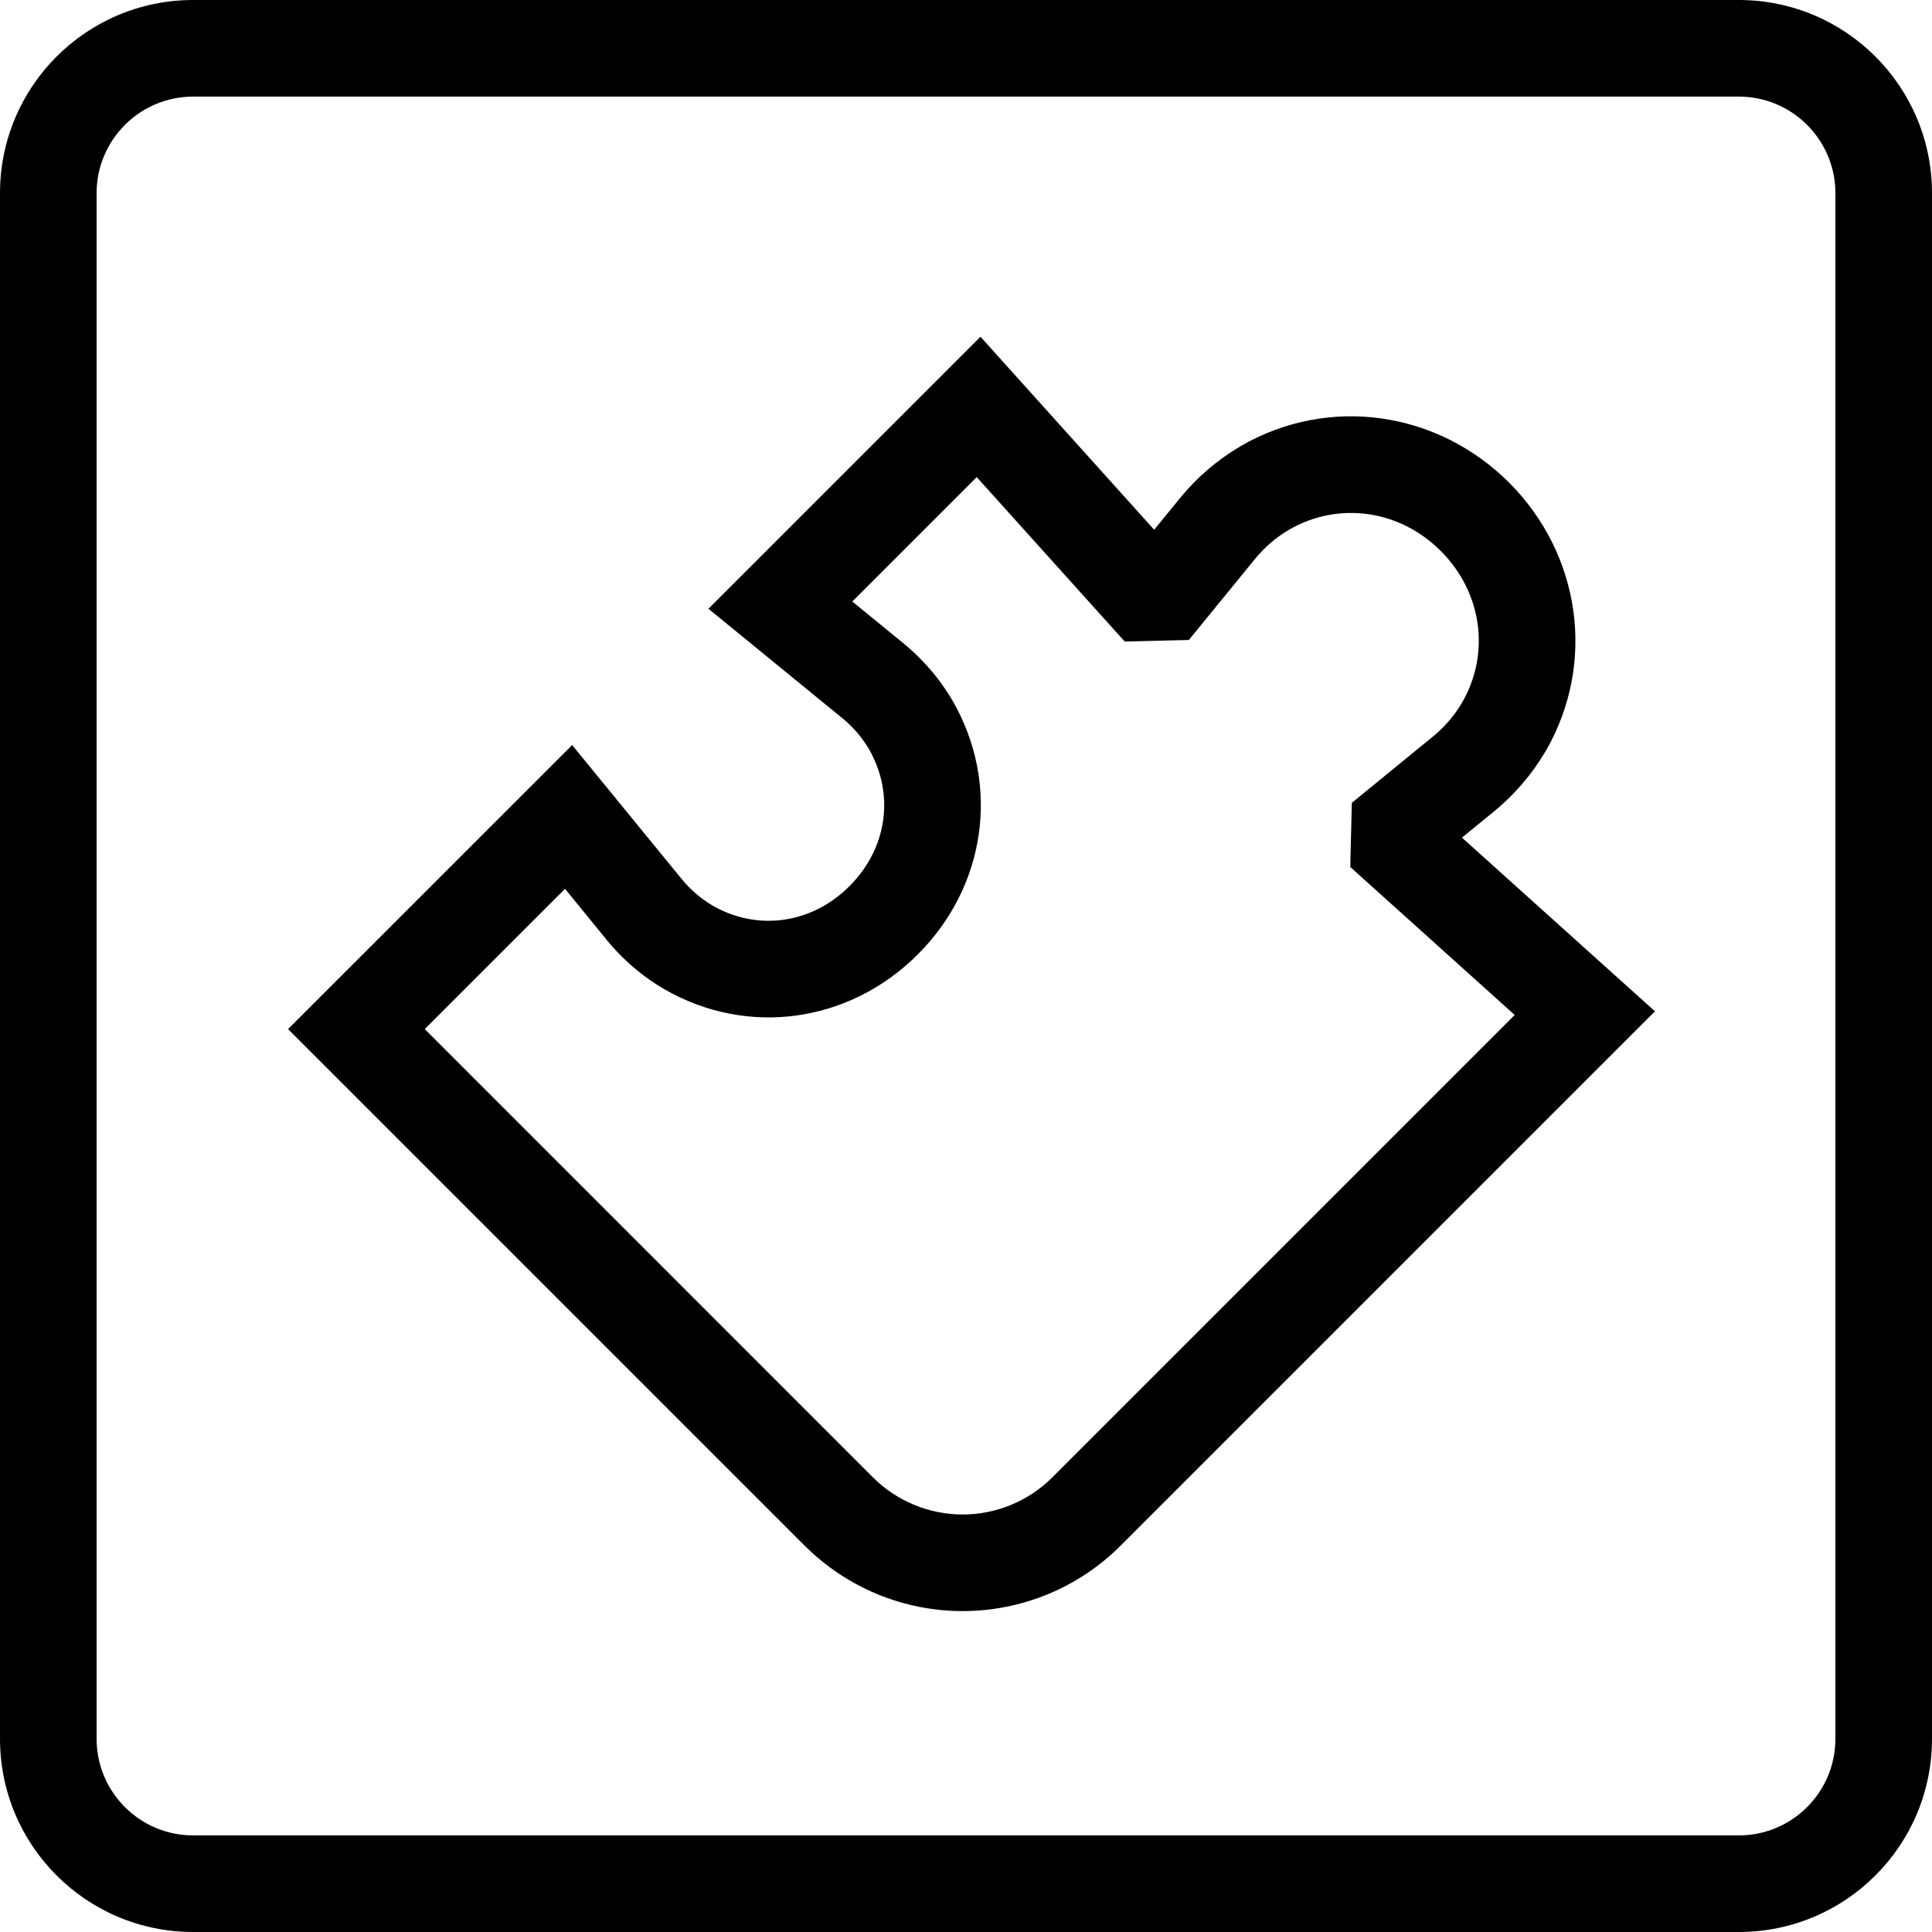
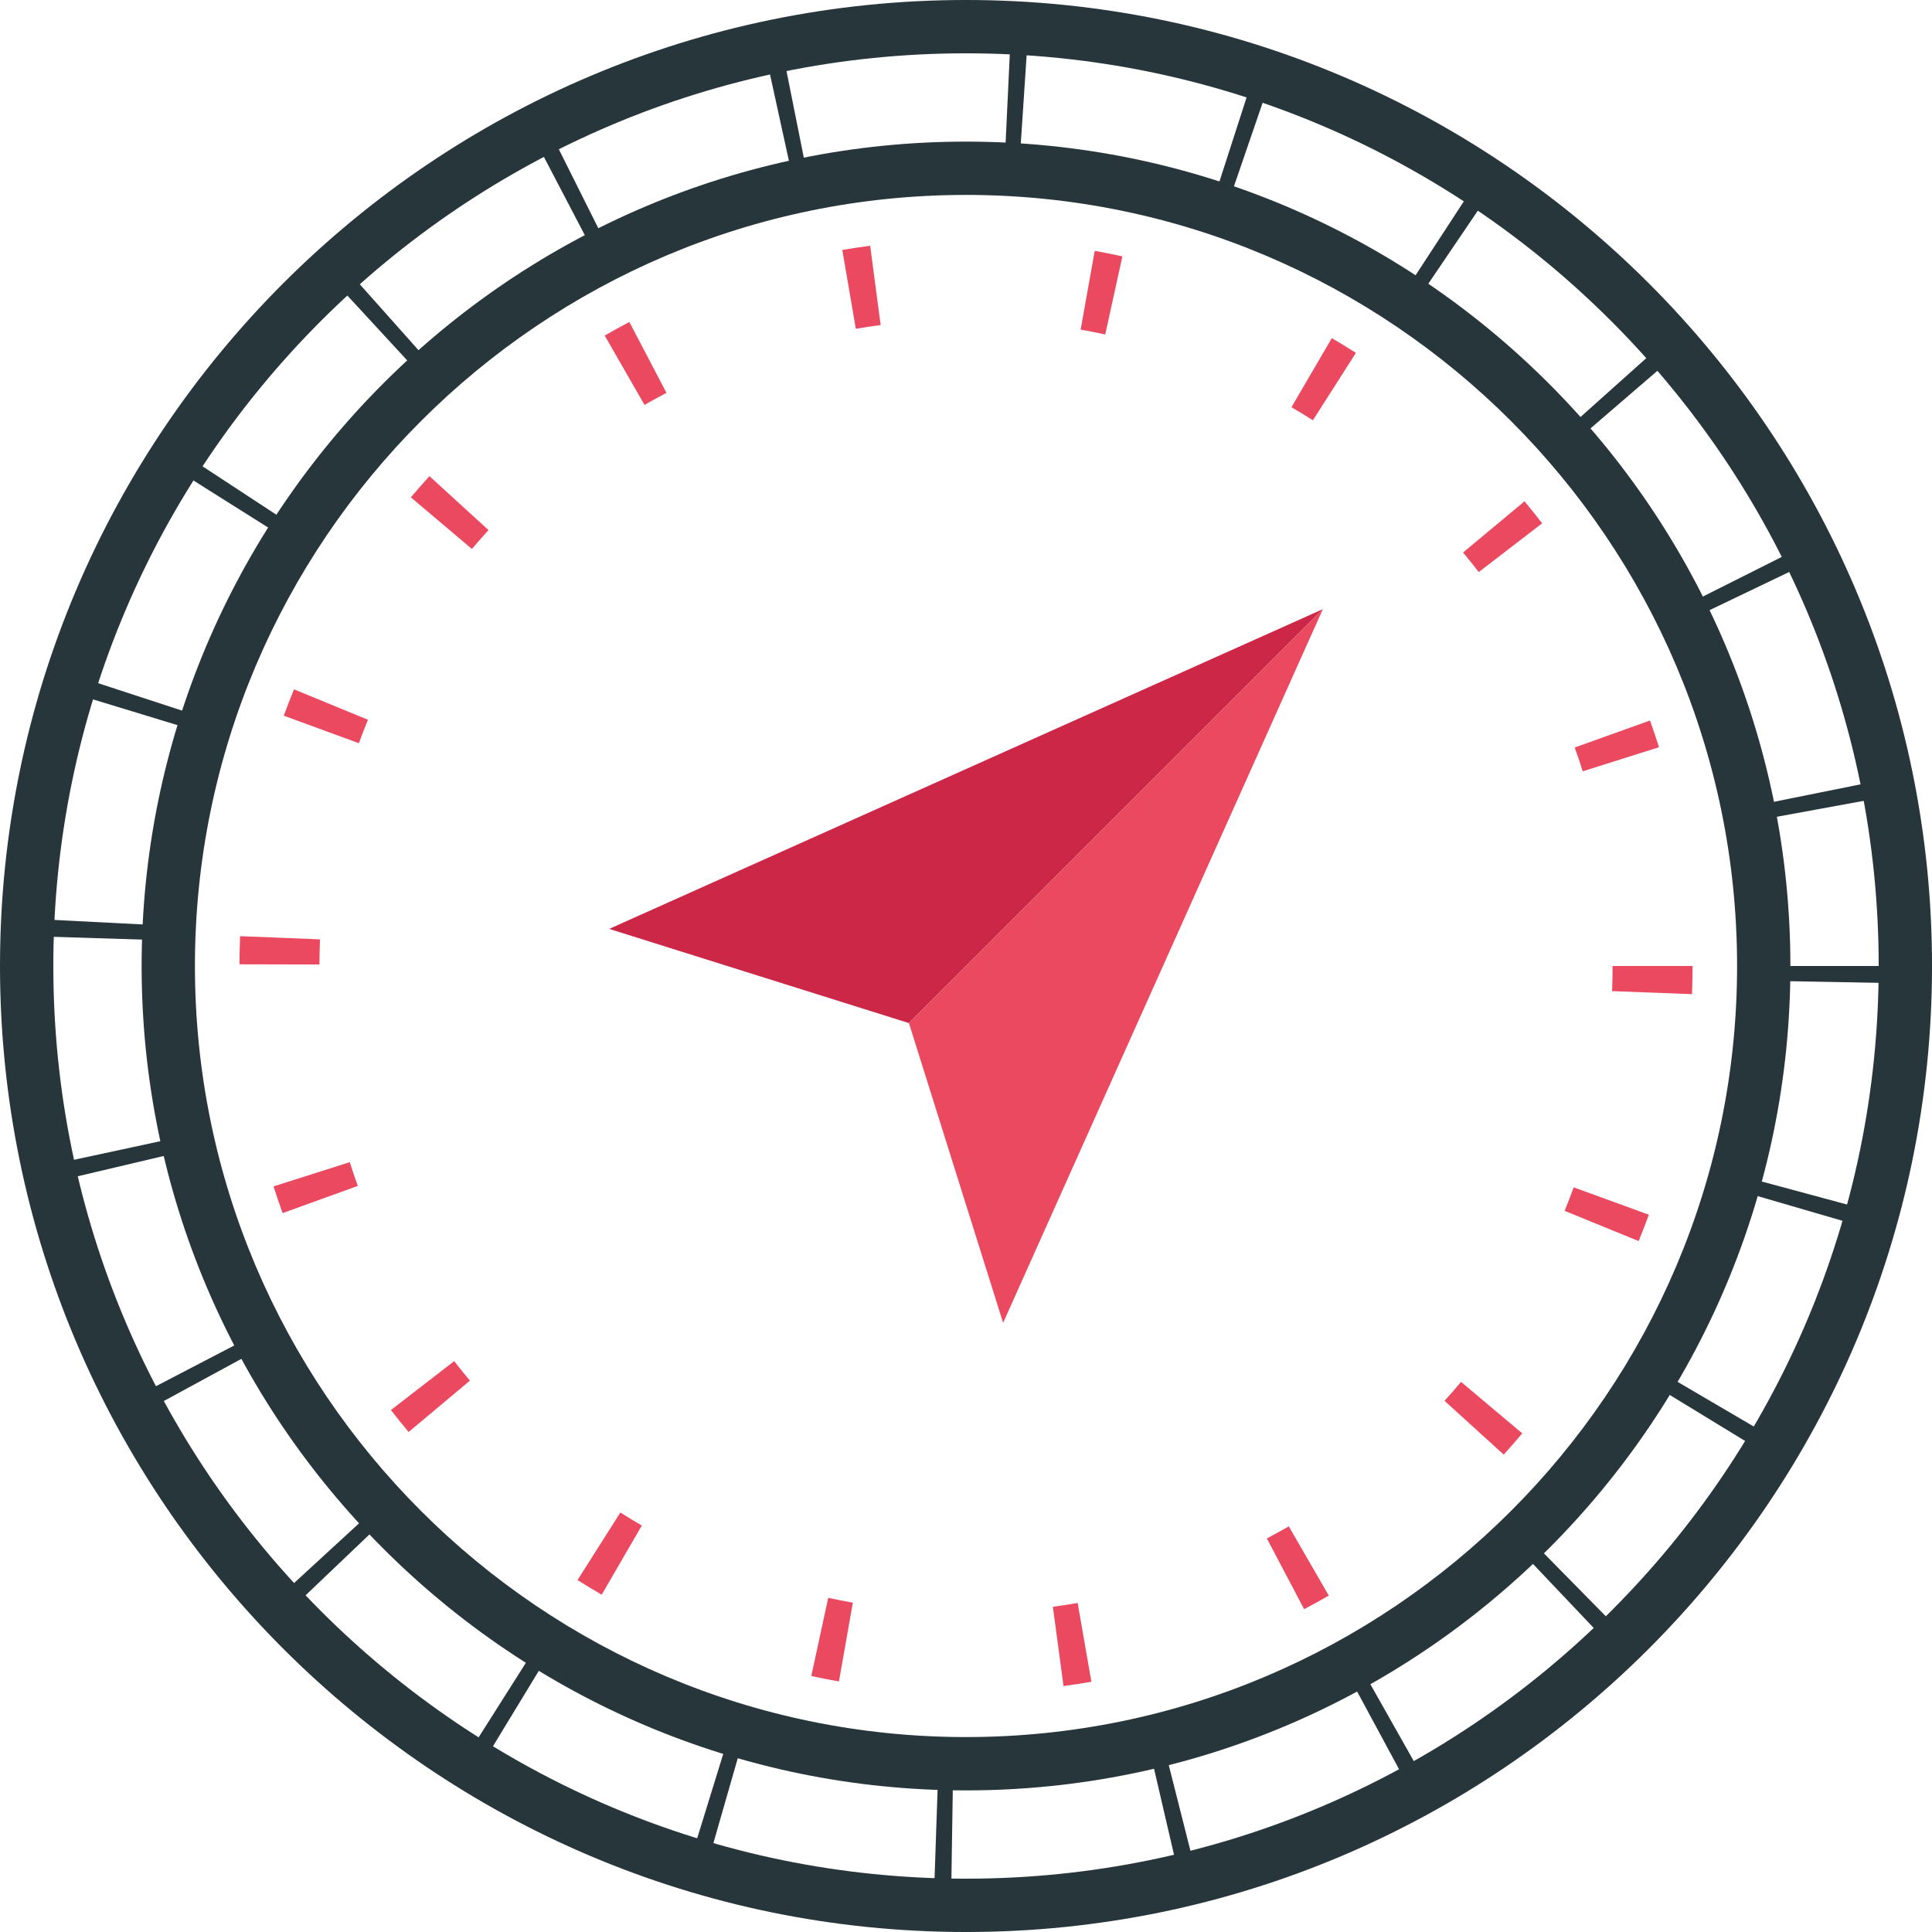
- <svg xmlns="http://www.w3.org/2000/svg" width="20" height="20" viewBox="0 0 20 20" fill="none">
-   <path fill-rule="evenodd" clip-rule="evenodd" d="M17.132 10.469L15.134 8.671L15.465 8.401C15.677 8.227 15.857 8.018 15.996 7.783L16.002 7.774C16.53 6.857 16.359 5.734 15.622 4.996C14.885 4.259 13.761 4.088 12.845 4.617L12.836 4.623C12.6 4.762 12.391 4.942 12.218 5.153L11.948 5.484L10.15 3.486L7.334 6.302L8.724 7.438L8.725 7.438C8.833 7.528 8.925 7.635 8.996 7.756C9.26 8.216 9.191 8.776 8.794 9.173C8.398 9.569 7.837 9.639 7.377 9.375C7.256 9.303 7.148 9.211 7.059 9.102L7.054 9.096L5.923 7.713L2.982 10.653L8.33 16.001C8.545 16.215 8.8 16.386 9.08 16.502C9.361 16.618 9.661 16.678 9.965 16.678C10.269 16.678 10.569 16.618 10.85 16.502C11.131 16.386 11.386 16.215 11.6 16.001L17.132 10.469ZM10.467 15.578C10.627 15.512 10.771 15.416 10.893 15.294L15.68 10.507L13.978 8.975L13.994 8.311L14.832 7.626C14.953 7.527 15.056 7.408 15.135 7.274C15.431 6.762 15.342 6.131 14.915 5.704C14.488 5.276 13.857 5.188 13.345 5.483C13.21 5.563 13.091 5.665 12.992 5.786L12.307 6.625L11.643 6.641L10.111 4.939L8.823 6.227L9.359 6.665C9.439 6.731 9.515 6.803 9.585 6.88C9.69 6.994 9.782 7.119 9.861 7.254C10.357 8.113 10.213 9.169 9.501 9.88C8.79 10.591 7.735 10.736 6.875 10.239C6.741 10.161 6.615 10.068 6.501 9.963C6.424 9.893 6.353 9.818 6.286 9.737L6.284 9.734L5.849 9.201L4.397 10.653L9.037 15.294C9.159 15.416 9.304 15.512 9.463 15.578C9.622 15.644 9.793 15.678 9.965 15.678C10.137 15.678 10.308 15.644 10.467 15.578Z" fill="black" />
-   <path fill-rule="evenodd" clip-rule="evenodd" d="M0 2C0 0.895 0.895 0 2 0H18C19.105 0 20 0.895 20 2V18C20 19.105 19.105 20 18 20H2C0.895 20 0 19.105 0 18V2ZM2 1H18C18.552 1 19 1.448 19 2V18C19 18.552 18.552 19 18 19H2C1.448 19 1 18.552 1 18V2C1 1.448 1.448 1 2 1Z" fill="black" />
+ <svg xmlns="http://www.w3.org/2000/svg" width="15.628mm" height="15.628mm" viewBox="0 0 15.628 15.628" version="1.1" id="svg955">
+   <defs id="defs952" />
+   <g id="layer1" transform="translate(-94.40033,-160.5436)">
+     <g id="g365" transform="matrix(0.1264862,0,0,0.1264862,89.30737,156.4421)">
+       <g id="g347">
+         <polygon style="fill:#cc2747" points="79.223,91.831 98.392,97.855 124.863,71.384 " id="polygon343" />
+         <polygon style="fill:#eb4960" points="104.416,117.024 98.392,97.855 124.863,71.384 " id="polygon345" />
+       </g>
+       <g id="g351">
+         <path style="fill:#27363b" d="m 102.043,146.925 c -29.07,0 -52.721,-23.65 -52.721,-52.721 0,-29.071 23.651,-52.721 52.721,-52.721 29.071,0 52.721,23.651 52.721,52.721 0,29.07 -23.65,52.721 -52.721,52.721 z m 0,-102.033 c -27.19,0 -49.312,22.121 -49.312,49.312 0,27.19 22.121,49.311 49.312,49.311 27.191,0 49.312,-22.121 49.312,-49.311 0,-27.191 -22.121,-49.312 -49.312,-49.312 z" id="path349" />
+       </g>
+       <g id="g355">
+         <path style="fill:#27363b" d="m 102.043,155.982 c -34.064,0 -61.778,-27.714 -61.778,-61.778 0,-34.065 27.714,-61.778 61.778,-61.778 34.064,0 61.778,27.713 61.778,61.778 0,34.064 -27.714,61.778 -61.778,61.778 z m 0,-120.146 c -32.185,0 -58.368,26.184 -58.368,58.368 0,32.185 26.184,58.368 58.368,58.368 32.185,0 58.368,-26.184 58.368,-58.368 0,-32.184 -26.183,-58.368 -58.368,-58.368 z" id="path353" />
+       </g>
+       <g id="g359">
+         <path style="fill:#27363b" d="m 101.076,154.725 c -0.373,-0.006 -0.746,-0.015 -1.118,-0.028 l 0.35,-10.223 c 0.308,0.011 0.617,0.018 0.927,0.023 z m 14.76,-1.573 -2.314,-9.964 c 0.3,-0.07 0.598,-0.142 0.895,-0.217 l 2.511,9.916 c -0.362,0.092 -0.727,0.18 -1.092,0.265 z m -30.548,-0.77 c -0.36,-0.104 -0.719,-0.21 -1.077,-0.321 l 3.018,-9.773 c 0.293,0.091 0.588,0.178 0.883,0.263 z m 45.484,-4.891 -4.857,-9.002 c 0.27,-0.146 0.539,-0.294 0.806,-0.445 l 5.03,8.907 c -0.324,0.183 -0.65,0.363 -0.979,0.54 z m -60.115,-1.523 c -0.32,-0.194 -0.637,-0.391 -0.953,-0.591 l 5.477,-8.639 c 0.261,0.166 0.524,0.329 0.788,0.489 z m 73.034,-7.842 -7.038,-7.422 c 0.225,-0.213 0.447,-0.428 0.668,-0.646 l 7.173,7.293 c -0.266,0.26 -0.533,0.519 -0.803,0.775 z M 58.224,135.96 c -0.257,-0.269 -0.511,-0.541 -0.763,-0.815 l 7.531,-6.922 c 0.21,0.228 0.421,0.454 0.635,0.678 z M 153.731,125.716 145,120.387 c 0.162,-0.265 0.322,-0.532 0.479,-0.801 l 8.825,5.172 c -0.189,0.321 -0.38,0.641 -0.573,0.958 z M 48.826,123.064 c -0.177,-0.325 -0.35,-0.652 -0.521,-0.981 l 9.073,-4.722 c 0.143,0.275 0.289,0.548 0.436,0.82 z m 111.352,-11.958 -9.82,-2.86 c 0.086,-0.295 0.169,-0.59 0.248,-0.887 l 9.876,2.665 c -0.098,0.362 -0.199,0.723 -0.304,1.082 z M 43.13,108.149 c -0.086,-0.364 -0.168,-0.729 -0.247,-1.096 l 9.999,-2.154 c 0.065,0.301 0.133,0.601 0.203,0.899 z m 119.431,-12.827 -10.227,-0.19 c 0.006,-0.309 0.008,-0.618 0.008,-0.928 h 10.229 c 0,0.373 -0.003,0.746 -0.01,1.118 z M 51.769,92.591 41.545,92.272 c 0.012,-0.375 0.027,-0.749 0.046,-1.123 l 10.215,0.521 c -0.015,0.306 -0.027,0.613 -0.037,0.921 z m 99.752,-7.495 c -0.056,-0.306 -0.115,-0.612 -0.176,-0.916 l 10.027,-2.021 c 0.073,0.363 0.143,0.727 0.21,1.093 z M 53.924,79.504 44.14,76.522 c 0.11,-0.36 0.223,-0.719 0.34,-1.077 l 9.723,3.176 c -0.096,0.293 -0.189,0.587 -0.279,0.883 z m 93.503,-7.017 c -0.133,-0.279 -0.27,-0.555 -0.408,-0.831 l 9.14,-4.592 c 0.167,0.331 0.33,0.665 0.491,1 z M 59.444,67.444 50.79,61.991 c 0.199,-0.315 0.399,-0.628 0.603,-0.938 l 8.555,5.607 c -0.17,0.259 -0.338,0.521 -0.504,0.784 z m 80.721,-6.056 c -0.201,-0.234 -0.405,-0.466 -0.611,-0.696 l 7.624,-6.819 c 0.248,0.278 0.494,0.558 0.737,0.84 z M 67.933,57.237 60.996,49.72 c 0.272,-0.252 0.547,-0.501 0.824,-0.747 l 6.803,7.638 c -0.232,0.207 -0.462,0.415 -0.69,0.626 z m 62.328,-4.679 c -0.258,-0.175 -0.517,-0.347 -0.778,-0.518 l 5.59,-8.566 c 0.311,0.203 0.62,0.409 0.927,0.617 z M 78.778,49.596 74.04,40.531 c 0.328,-0.172 0.658,-0.34 0.99,-0.506 l 4.574,9.149 c -0.277,0.138 -0.552,0.278 -0.826,0.422 z m 39.617,-2.975 c -0.293,-0.101 -0.588,-0.199 -0.884,-0.294 l 3.142,-9.734 c 0.356,0.115 0.711,0.233 1.064,0.355 z M 91.233,45.068 89.047,35.075 c 0.363,-0.079 0.726,-0.155 1.091,-0.228 l 2.006,10.03 c -0.304,0.061 -0.608,0.125 -0.911,0.191 z m 14.154,-1.054 c -0.308,-0.02 -0.616,-0.038 -0.925,-0.052 l 0.483,-10.217 c 0.373,0.018 0.745,0.039 1.117,0.063 z" id="path357" />
+       </g>
+       <g id="g363">
+         <path style="fill:#eb4960" d="m 108.278,140.252 -0.679,-5.069 c 0.527,-0.071 1.06,-0.153 1.585,-0.244 l 0.877,5.039 c -0.591,0.102 -1.19,0.194 -1.783,0.274 z m -14.361,-0.294 c -0.588,-0.104 -1.183,-0.221 -1.769,-0.348 l 1.083,-4.998 c 0.522,0.113 1.052,0.217 1.575,0.31 z m 29.75,-4.62 -2.384,-4.525 c 0.47,-0.248 0.942,-0.508 1.403,-0.774 l 2.557,4.429 c -0.518,0.299 -1.048,0.591 -1.576,0.87 z m -44.923,-0.927 c -0.522,-0.303 -1.041,-0.619 -1.545,-0.938 l 2.74,-4.318 c 0.447,0.284 0.909,0.564 1.372,0.833 z m 57.685,-8.96 -3.784,-3.441 c 0.359,-0.394 0.715,-0.801 1.057,-1.209 l 3.914,3.292 c -0.385,0.459 -0.784,0.915 -1.187,1.358 z m -70.034,-1.446 c -0.385,-0.46 -0.765,-0.933 -1.13,-1.405 l 4.047,-3.127 c 0.324,0.419 0.662,0.84 1.005,1.249 z m 78.664,-12.209 -4.734,-1.935 c 0.202,-0.496 0.398,-1.001 0.581,-1.502 l 4.805,1.752 c -0.205,0.562 -0.424,1.13 -0.652,1.685 z m -86.721,-1.789 c -0.205,-0.565 -0.4,-1.14 -0.58,-1.709 l 4.874,-1.549 c 0.161,0.505 0.334,1.017 0.516,1.519 z m 90.134,-14.003 -5.111,-0.193 c 0.02,-0.536 0.031,-1.077 0.031,-1.607 h 5.114 c 0,0.594 -0.012,1.2 -0.034,1.8 z M 60.695,94.108 55.581,94.096 c 10e-4,-0.594 0.014,-1.2 0.038,-1.8 l 5.11,0.205 c -0.022,0.536 -0.033,1.077 -0.034,1.607 z m 80.789,-12.356 c -0.161,-0.51 -0.333,-1.021 -0.513,-1.521 l 4.814,-1.727 c 0.201,0.562 0.395,1.137 0.576,1.709 z m -78.27,-1.795 -4.802,-1.761 c 0.205,-0.559 0.426,-1.126 0.656,-1.685 l 4.729,1.947 c -0.205,0.497 -0.401,1.002 -0.583,1.499 z m 71.62,-10.946 c -0.323,-0.42 -0.66,-0.841 -1.002,-1.251 l 3.929,-3.274 c 0.384,0.461 0.763,0.935 1.127,1.408 z M 70.445,67.533 66.539,64.232 c 0.386,-0.457 0.787,-0.913 1.191,-1.355 l 3.776,3.45 c -0.36,0.393 -0.717,0.799 -1.061,1.206 z m 53.782,-8.229 c -0.445,-0.284 -0.907,-0.566 -1.37,-0.836 l 2.578,-4.417 c 0.521,0.304 1.04,0.621 1.543,0.942 z M 81.483,58.321 78.936,53.886 c 0.518,-0.298 1.049,-0.589 1.578,-0.866 l 2.373,4.53 c -0.47,0.247 -0.943,0.506 -1.404,0.771 z m 29.465,-4.504 c -0.522,-0.114 -1.051,-0.22 -1.574,-0.313 l 0.901,-5.034 c 0.587,0.105 1.183,0.224 1.769,0.352 z M 94.996,53.453 94.132,48.412 c 0.588,-0.101 1.188,-0.192 1.782,-0.27 l 0.67,5.07 c -0.53,0.071 -1.064,0.151 -1.588,0.241 z" id="path361" />
+       </g>
+     </g>
+   </g>
</svg>
